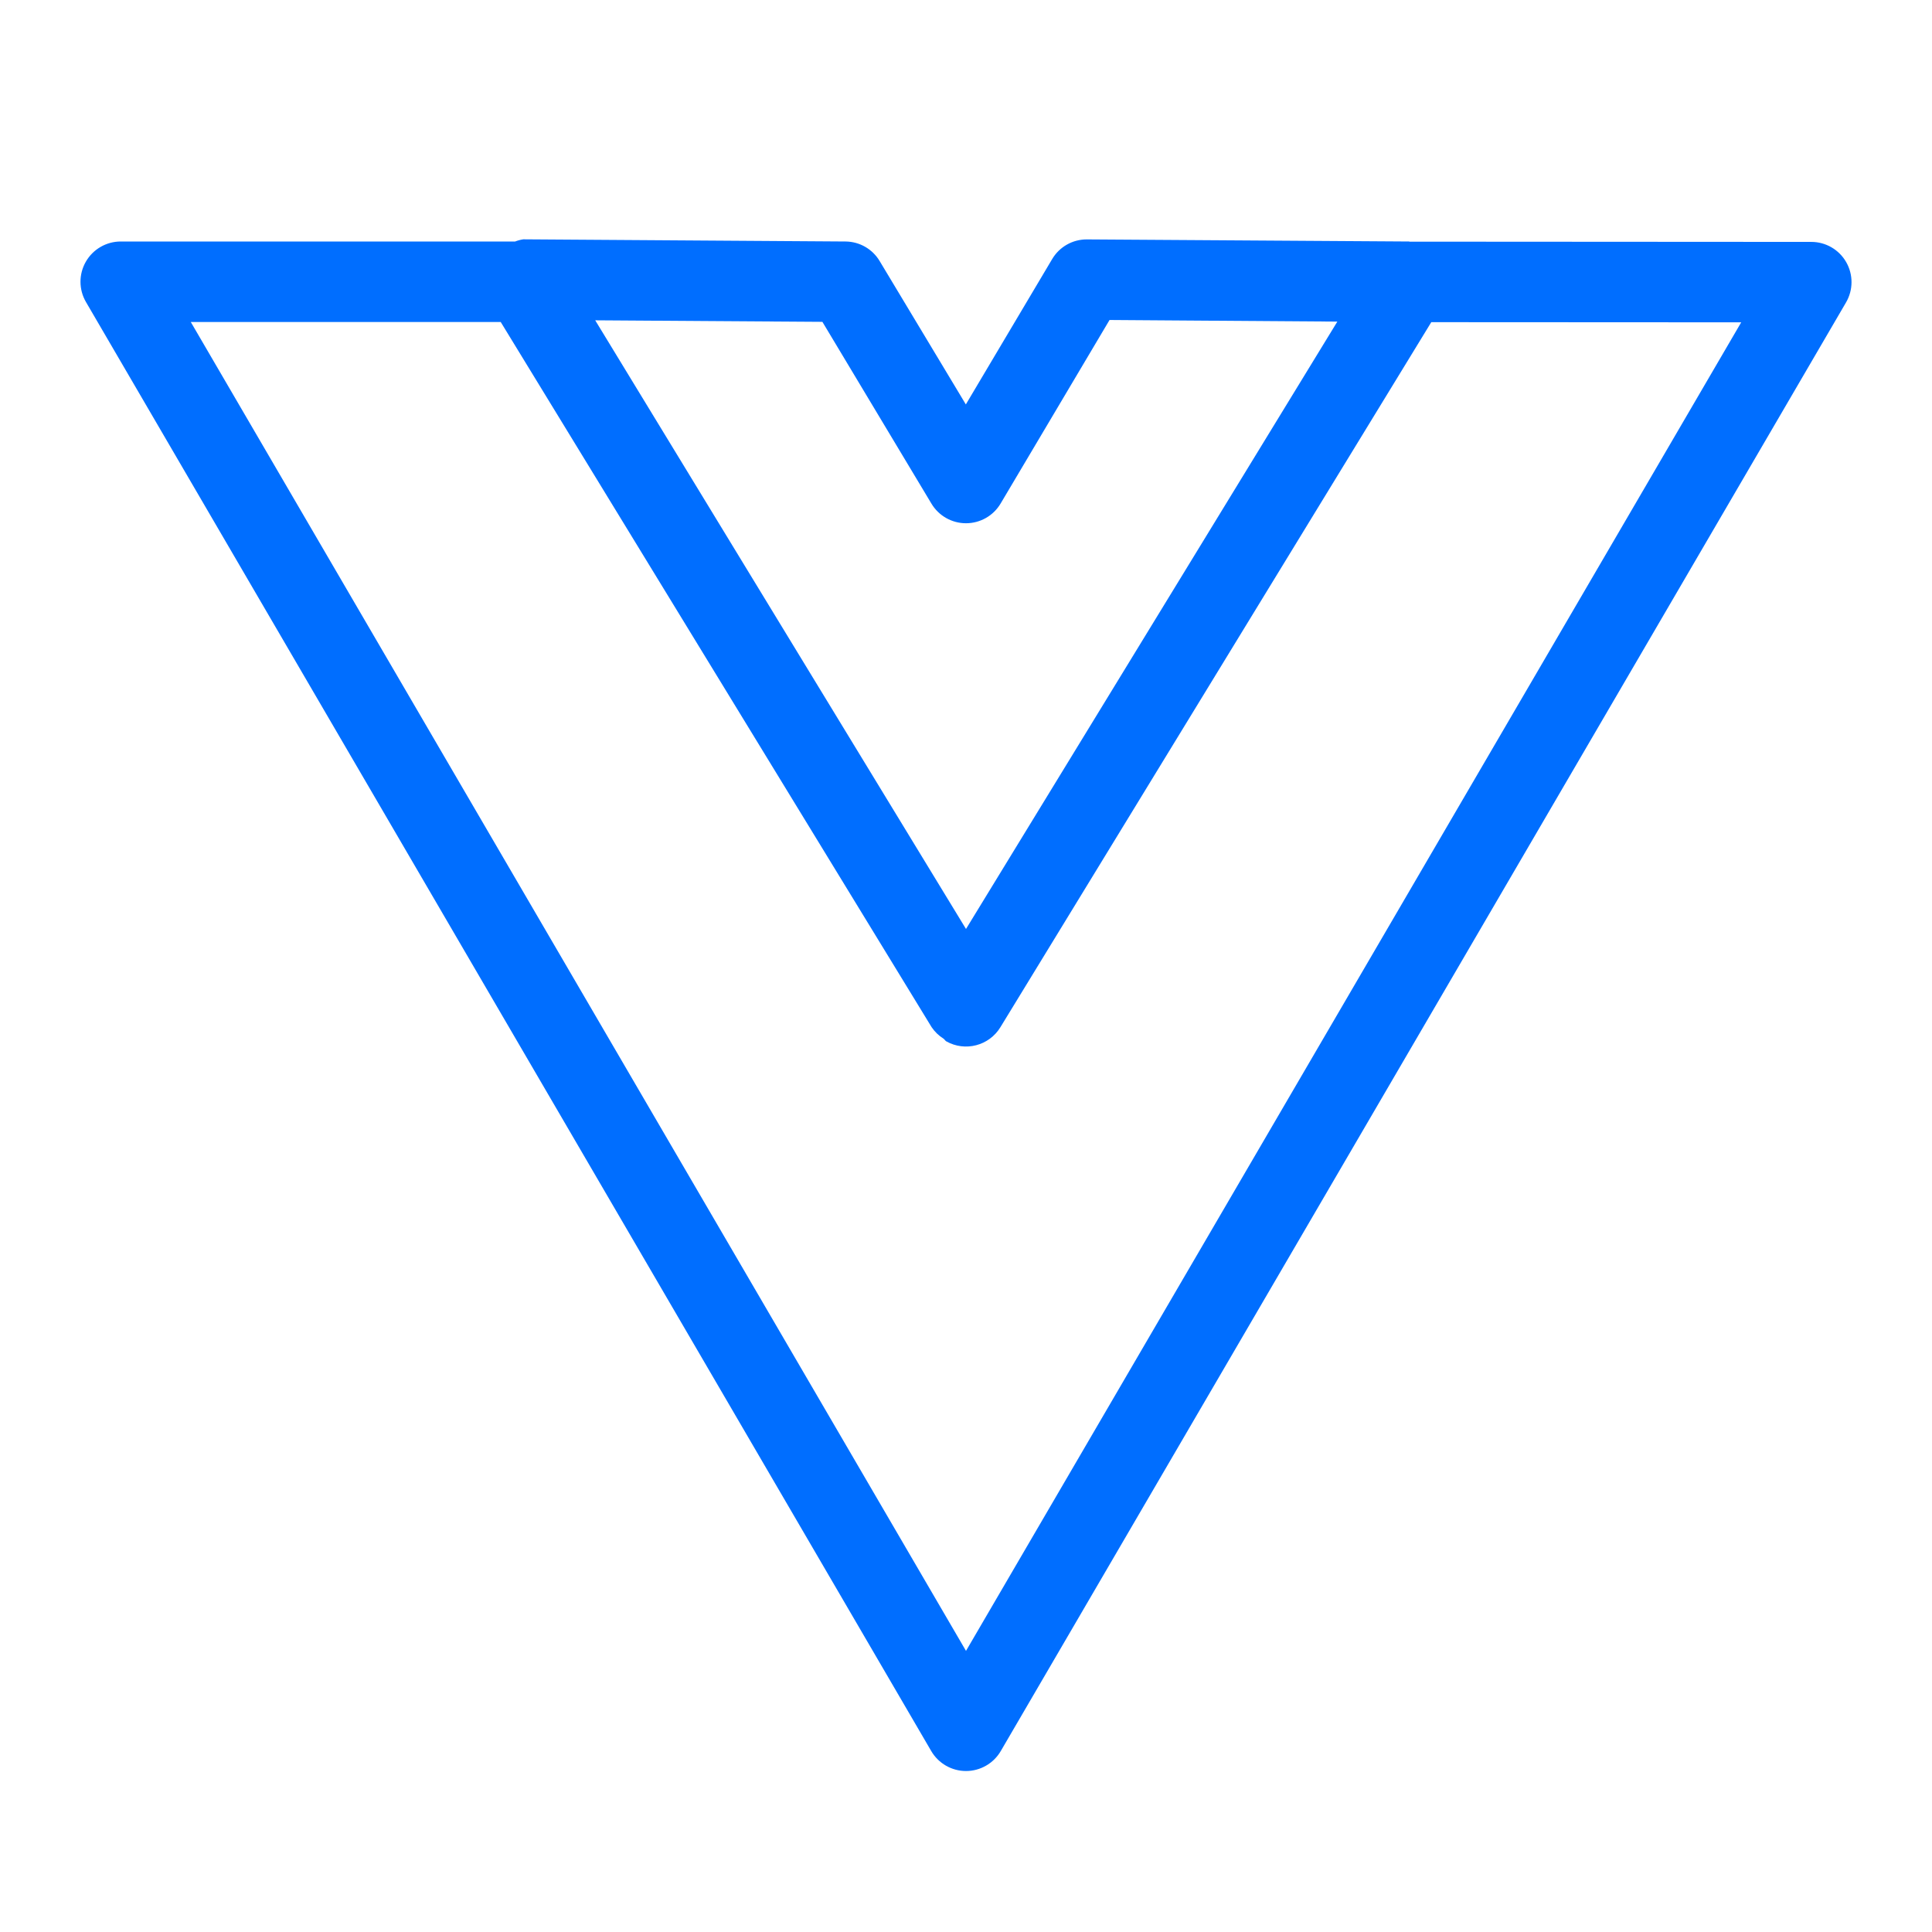
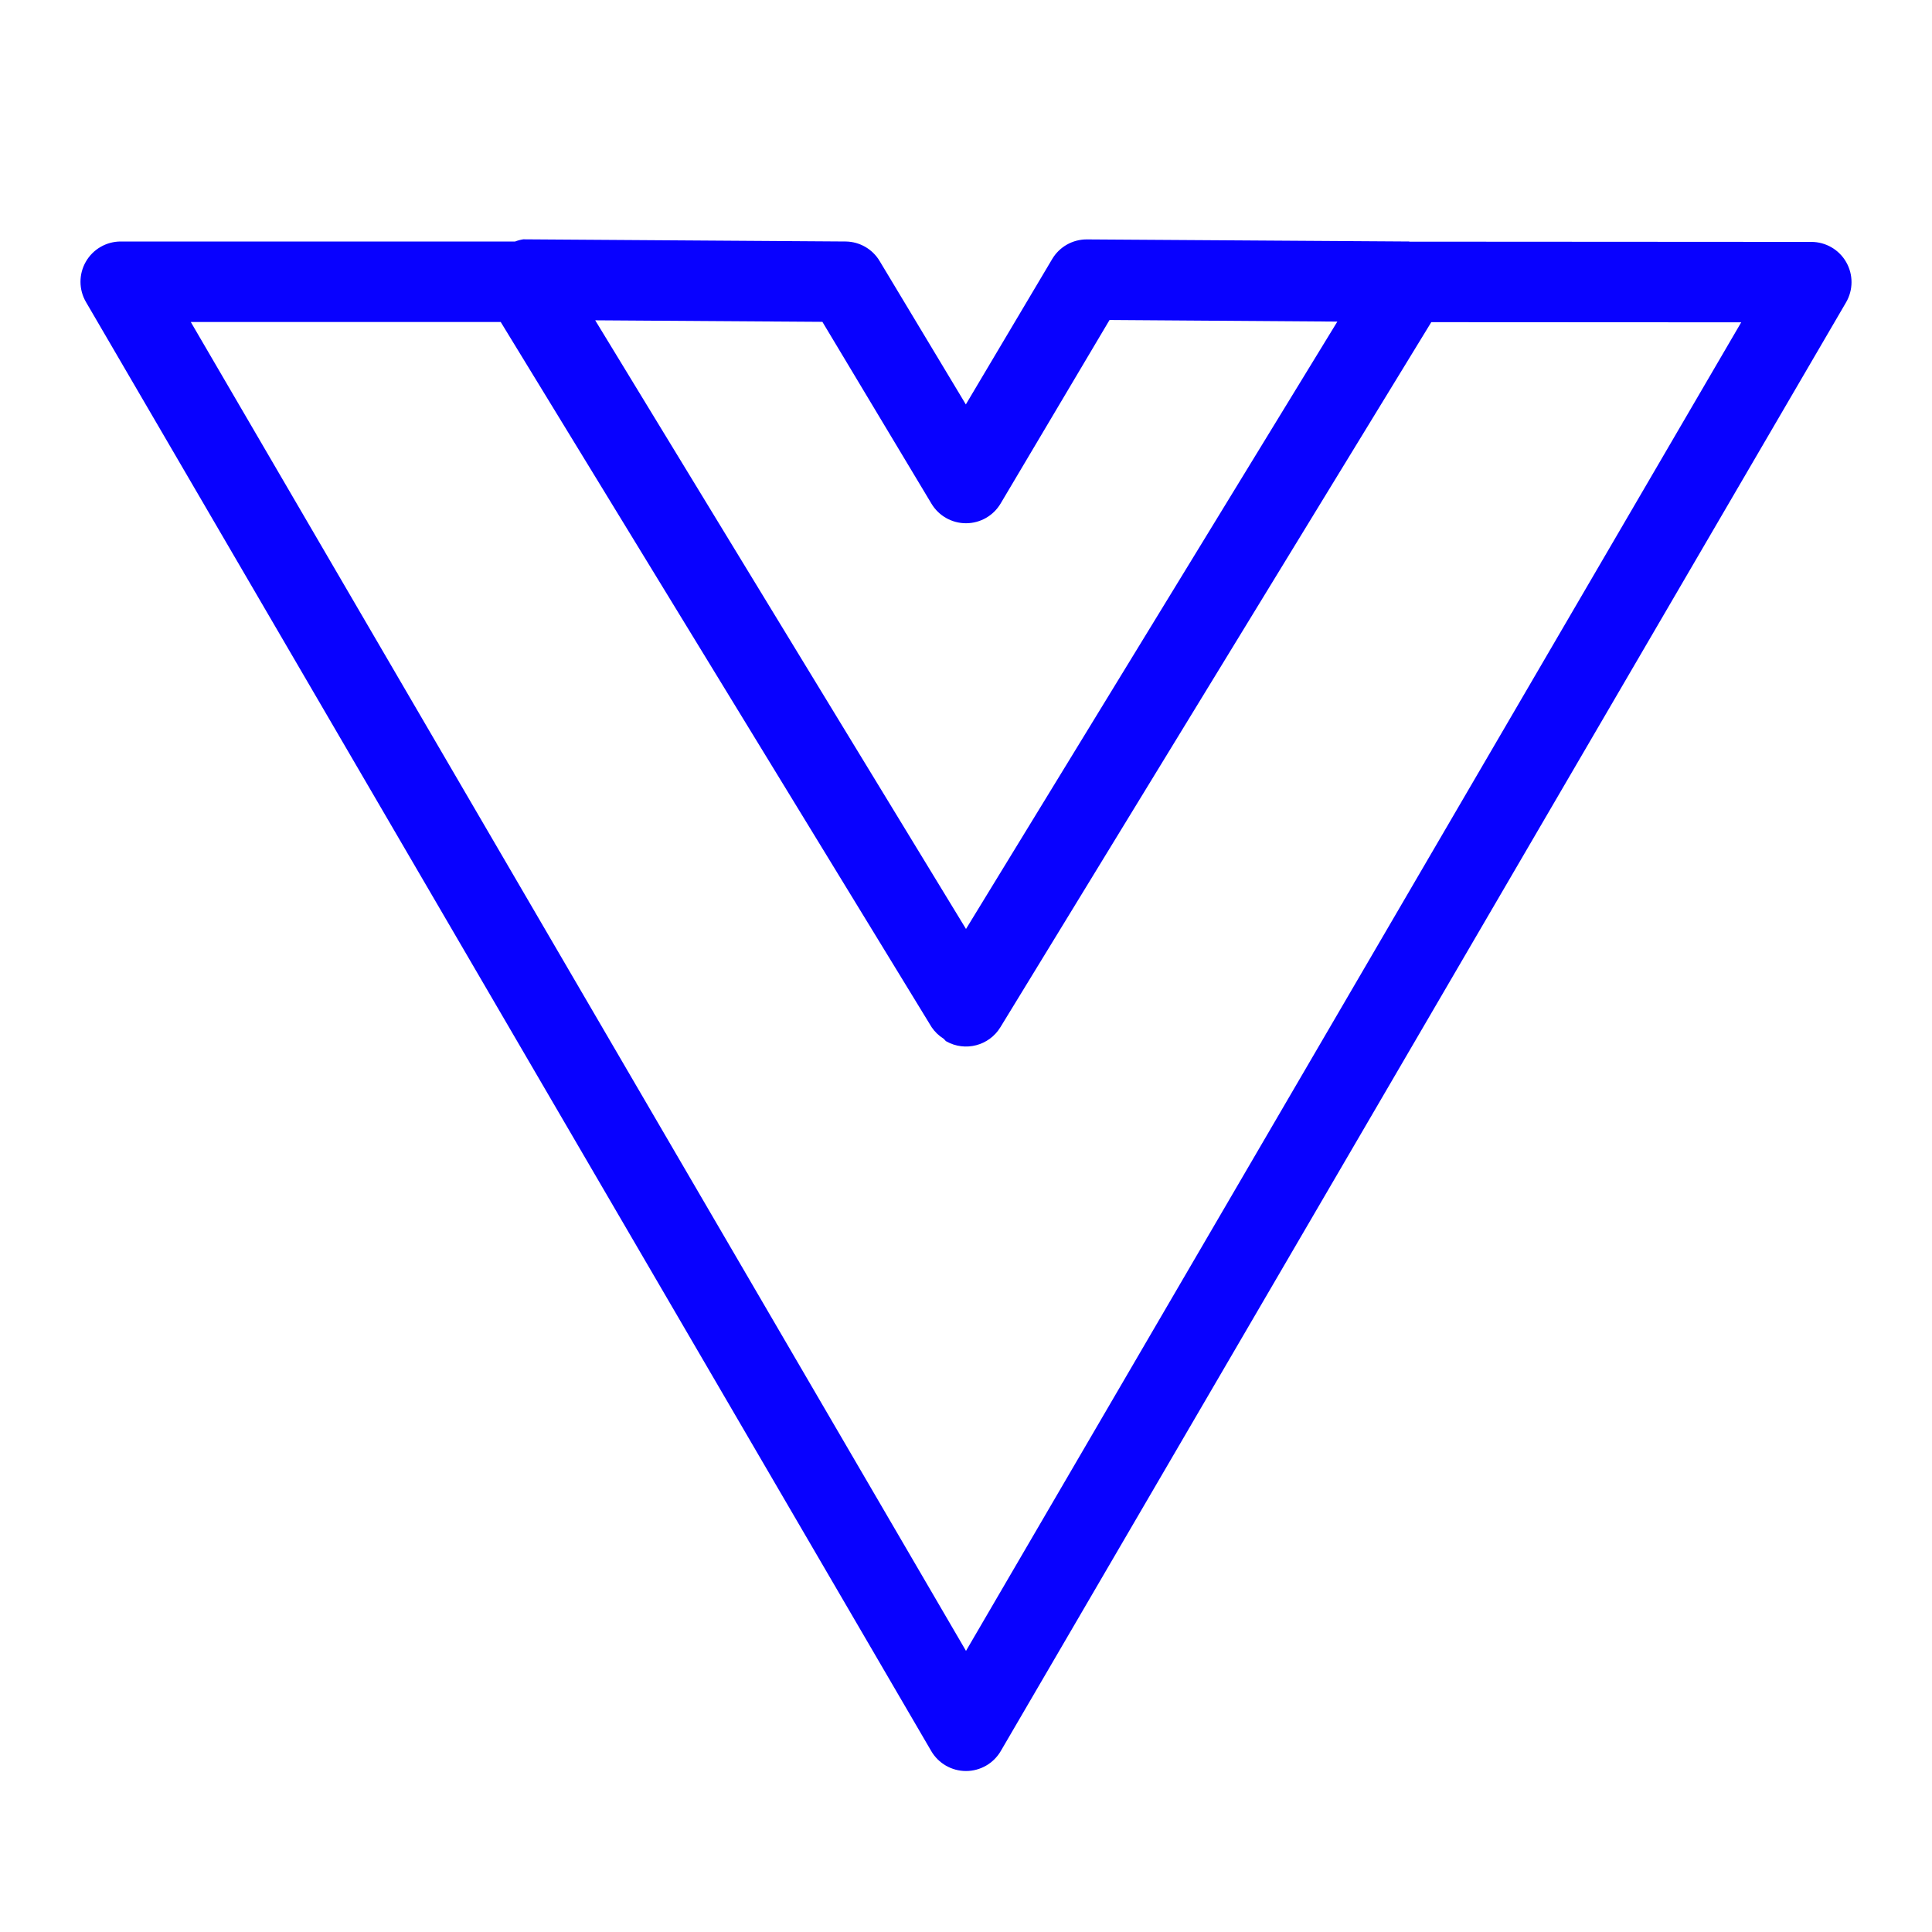
<svg xmlns="http://www.w3.org/2000/svg" width="1em" height="1em" viewBox="0 0 24 24">
-   <path fill="#006eff" d="M22.934 3.256a.499.499 0 0 0-.434-.251l-4.99-.003L17.503 3l-4-.026H13.5a.498.498 0 0 0-.43.245l-1.072 1.805l-1.07-1.78A.498.498 0 0 0 10.505 3l-4-.027H6.5A.48.48 0 0 0 6.399 3H1.5a.5.5 0 0 0-.432.752l10.5 18a.5.5 0 0 0 .864 0l10.5-17.995a.5.5 0 0 0 .002-.501zm-12.718.742l1.355 2.259A.5.5 0 0 0 12 6.5h.001a.5.5 0 0 0 .429-.245l1.353-2.28l2.83.02l-3.006 4.917L12 11.54L7.394 3.979l2.822.019zM12 20.508L2.37 4h3.85l5.353 8.76a.493.493 0 0 0 .147.142c.014.01.021.026.035.034a.5.5 0 0 0 .672-.175l5.353-8.759l3.85.002L12 20.508z" />
+   <path fill="#0801ff" d="M22.934 3.256a.499.499 0 0 0-.434-.251l-4.99-.003L17.503 3l-4-.026H13.5a.498.498 0 0 0-.43.245l-1.072 1.805l-1.07-1.78A.498.498 0 0 0 10.505 3l-4-.027H6.5A.48.48 0 0 0 6.399 3H1.5a.5.5 0 0 0-.432.752l10.5 18a.5.5 0 0 0 .864 0l10.5-17.995a.5.5 0 0 0 .002-.501zm-12.718.742l1.355 2.259A.5.5 0 0 0 12 6.5h.001a.5.5 0 0 0 .429-.245l1.353-2.28l2.83.02l-3.006 4.917L12 11.54L7.394 3.979l2.822.019zM12 20.508L2.37 4h3.85l5.353 8.76a.493.493 0 0 0 .147.142c.014.01.021.026.035.034a.5.5 0 0 0 .672-.175l5.353-8.759l3.85.002L12 20.508z" />
</svg>
